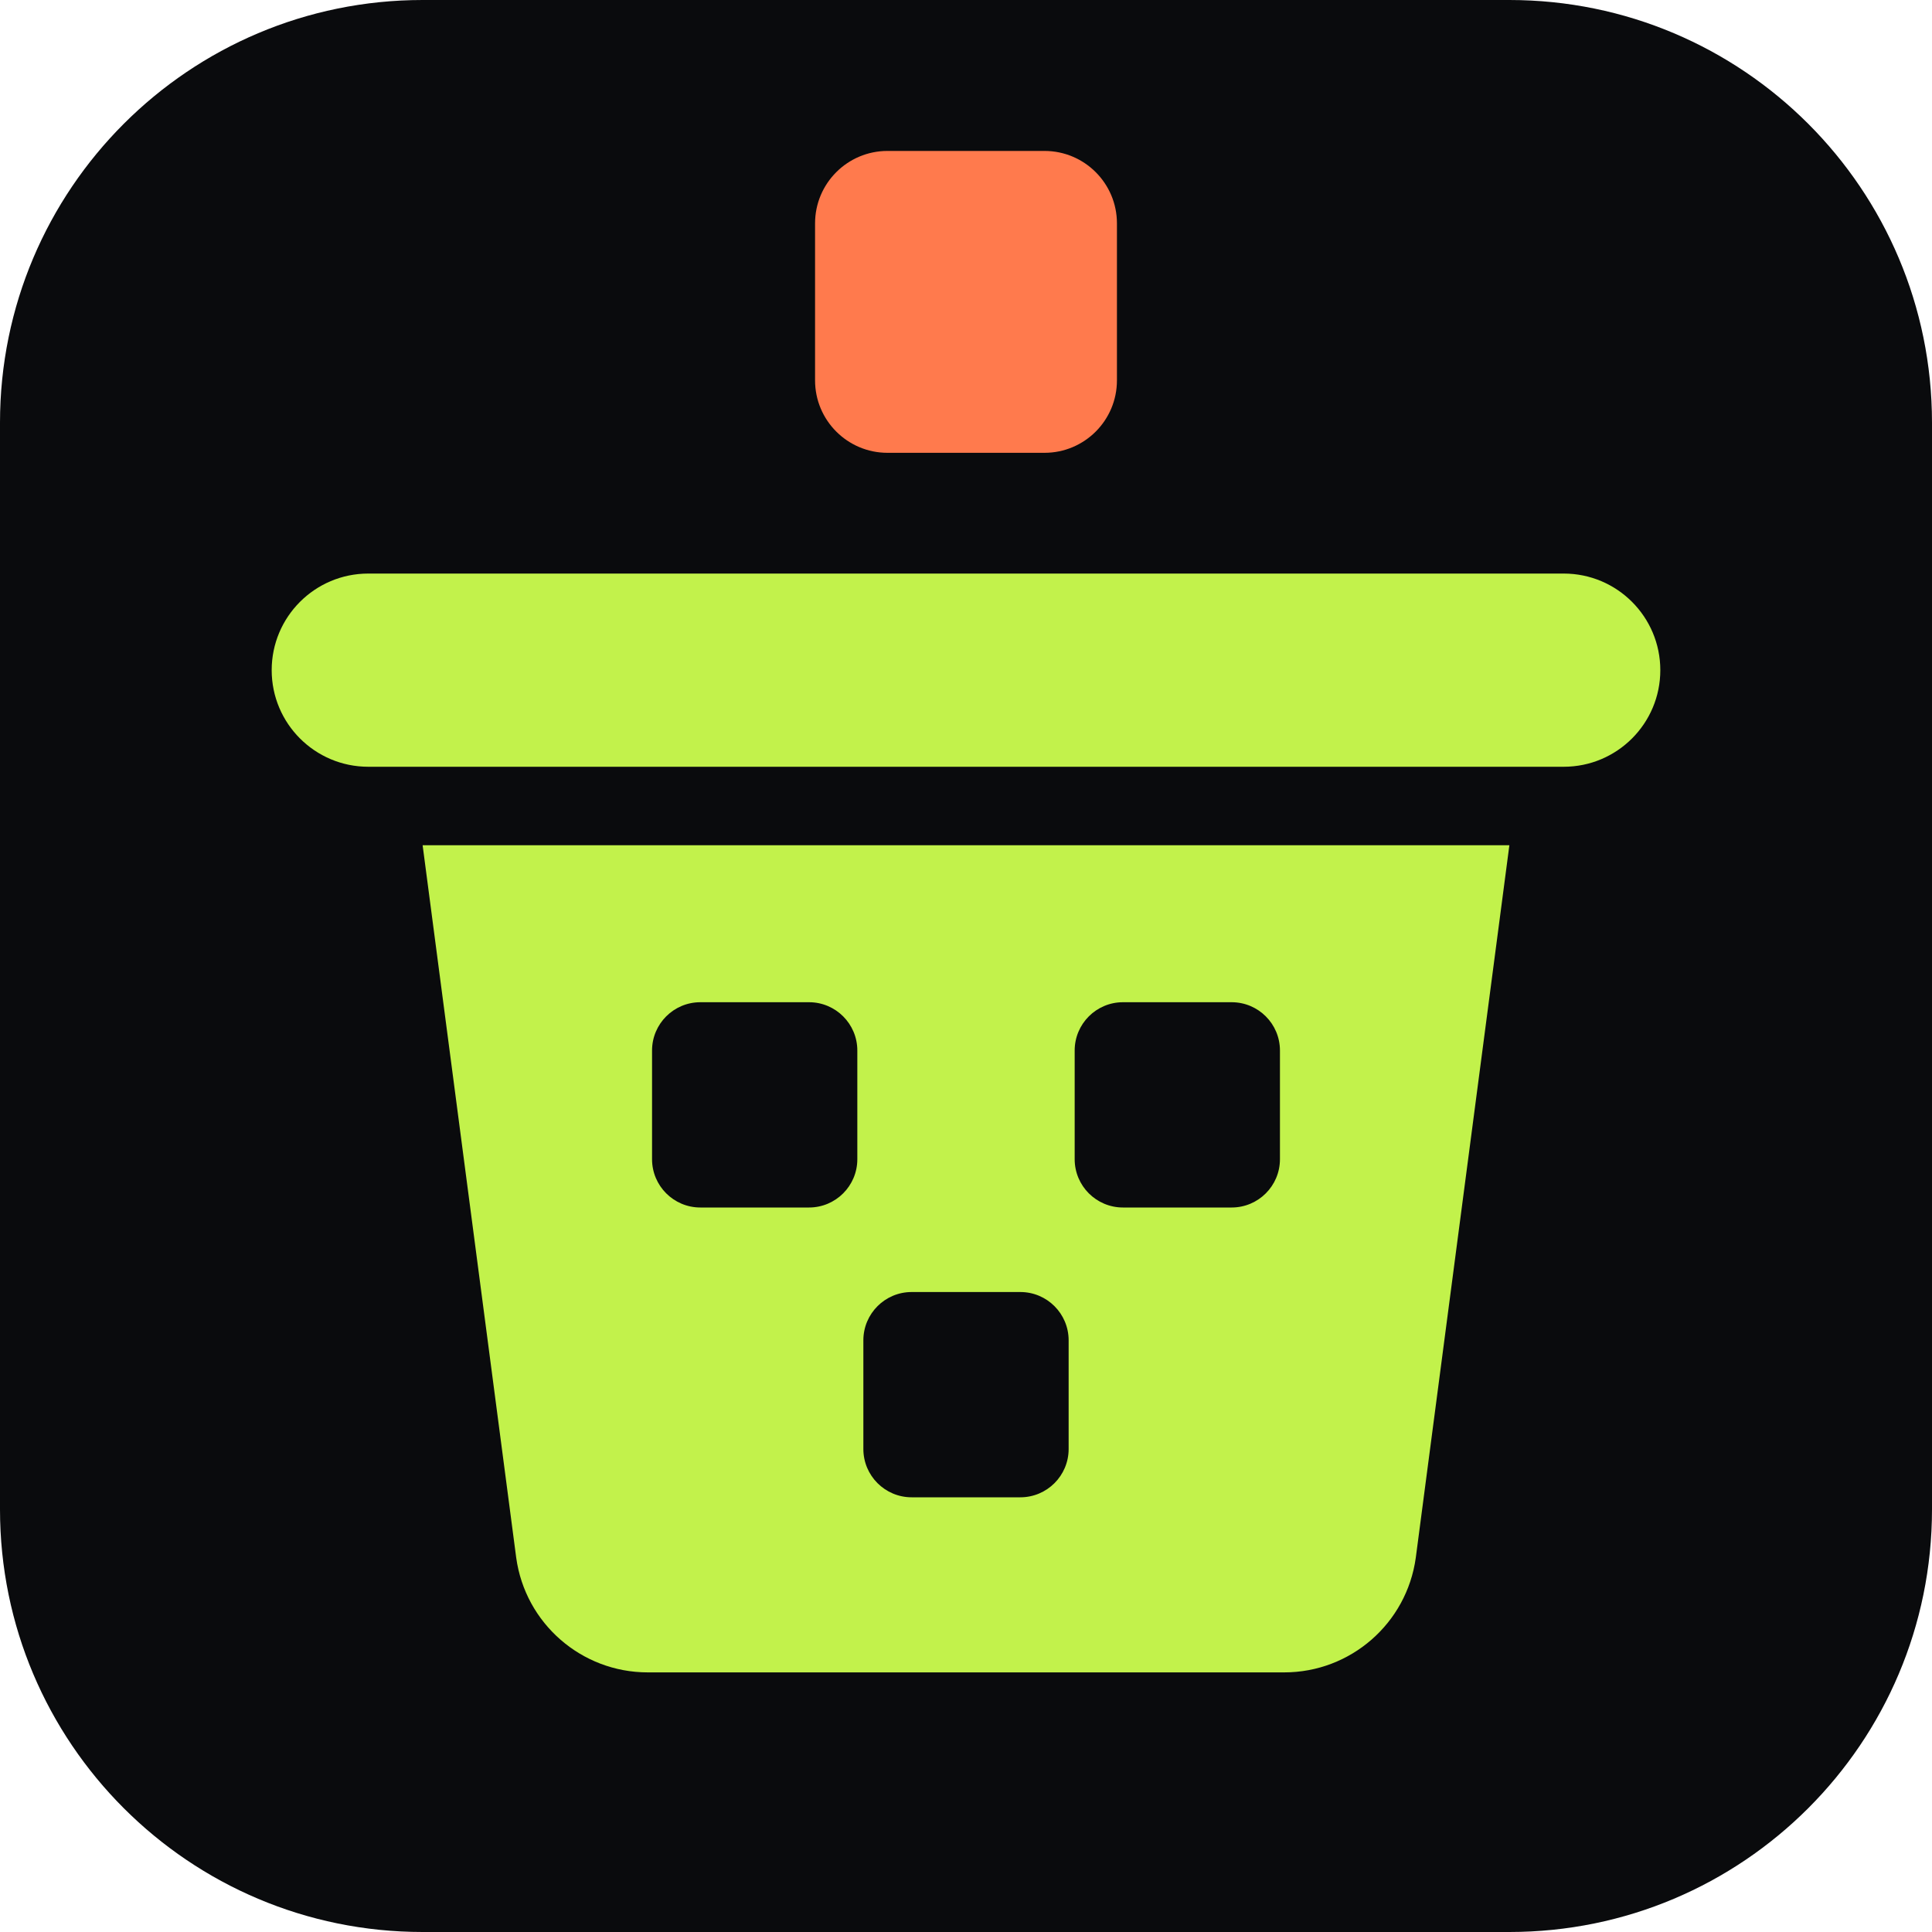
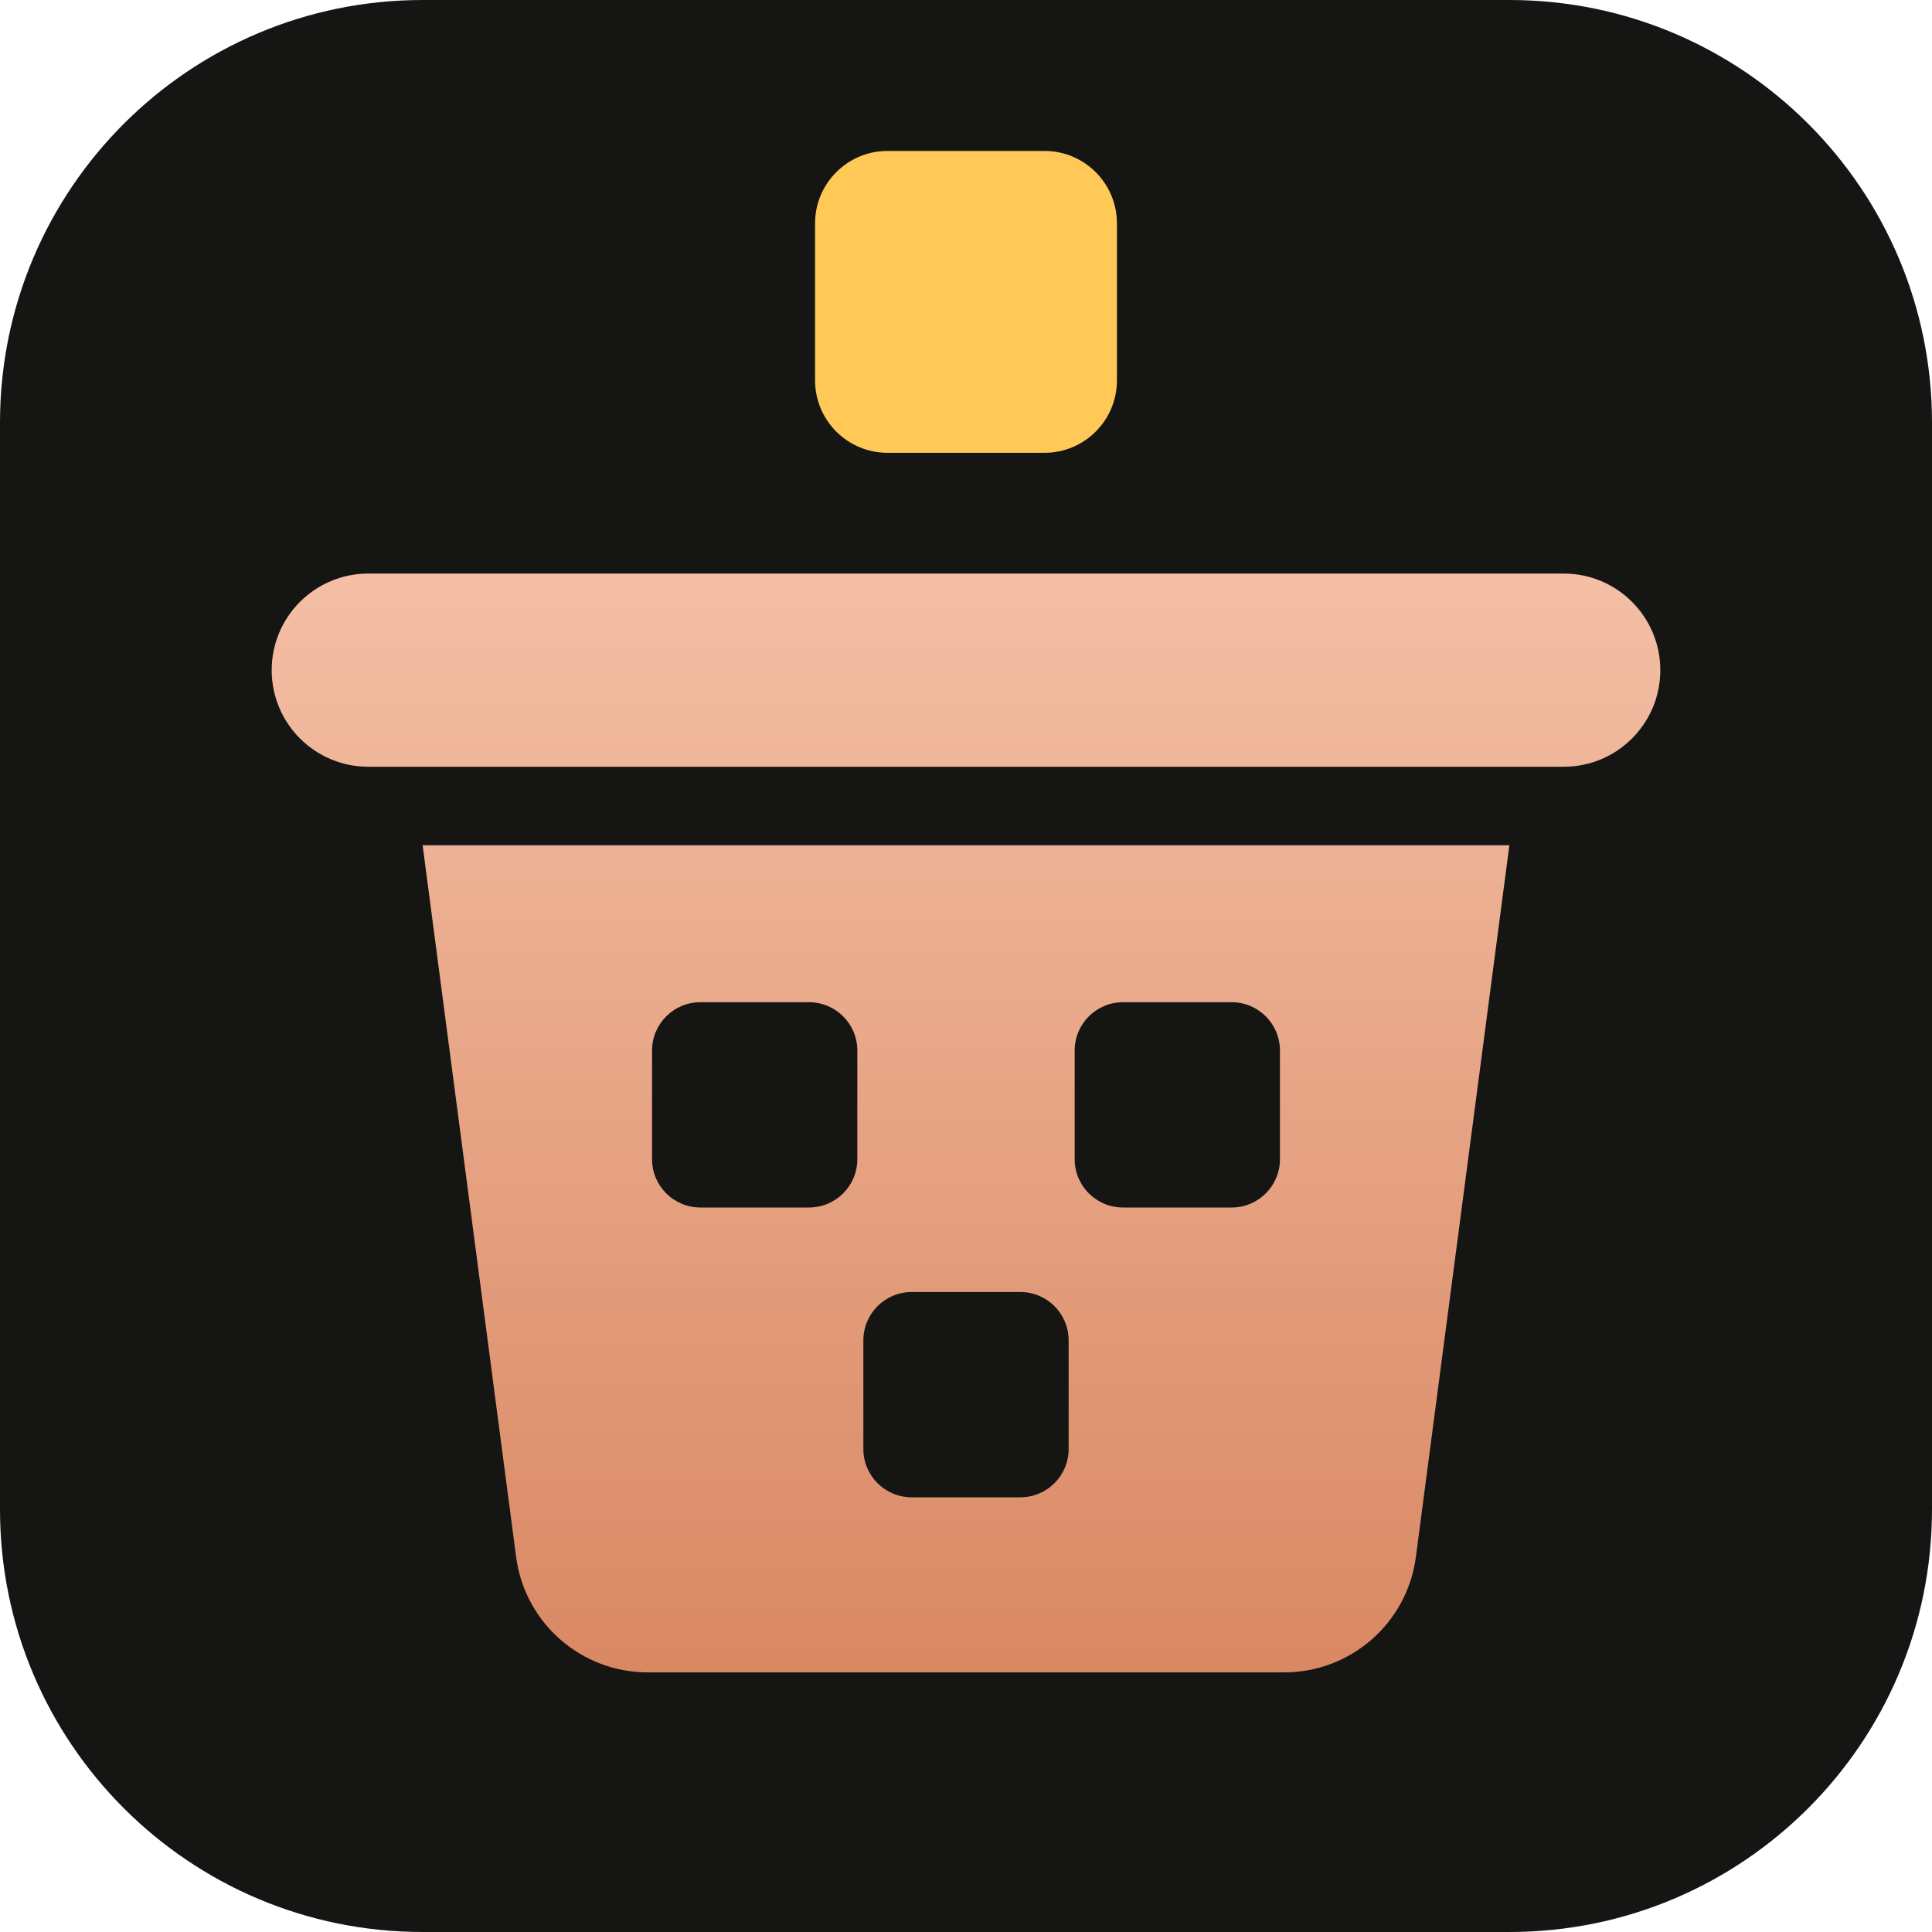
<svg xmlns="http://www.w3.org/2000/svg" viewBox="0 0 32 32" fill="none">
-   <rect width="32" height="32" rx="7" fill="#0a0b0d" />
-   <rect x="13.5" y="2.5" width="5" height="5" rx="1.2" fill="#ff7a4d" />
-   <rect x="4.5" y="9.5" width="23" height="3.2" rx="1.6" fill="#c2f24b" />
-   <path d="M7 14h18l-1.55 11.8a2.2 2.2 0 0 1-2.18 1.9H10.73a2.2 2.2 0 0 1-2.18-1.9L7 14Z" fill="#c2f24b" />
-   <rect x="10.8" y="16.6" width="3.4" height="3.4" rx="0.8" fill="#0a0b0d" />
-   <rect x="17.8" y="16.6" width="3.4" height="3.4" rx="0.8" fill="#0a0b0d" />
-   <rect x="14.3" y="21.4" width="3.4" height="3.4" rx="0.8" fill="#0a0b0d" />
+   <defs>
+     <linearGradient id="clay" x1="16" y1="9.5" x2="16" y2="27.7" gradientUnits="userSpaceOnUse">
+       <stop offset="0" stop-color="#f4bfa5" />
+       <stop offset="1" stop-color="#d98863" />
+     </linearGradient>
+   </defs>
+   <rect width="32" height="32" rx="7" fill="#151514" />
+   <rect x="13.5" y="2.5" width="5" height="5" rx="1.2" fill="#ffc857" />
+   <rect x="4.5" y="9.5" width="23" height="3.2" rx="1.6" fill="url(#clay)" />
+   <path d="M7 14h18l-1.55 11.8a2.2 2.2 0 0 1-2.18 1.9H10.73a2.2 2.2 0 0 1-2.18-1.9L7 14Z" fill="url(#clay)" />
+   <rect x="10.8" y="16.6" width="3.4" height="3.4" rx="0.8" fill="#151514" />
+   <rect x="17.8" y="16.6" width="3.4" height="3.4" rx="0.8" fill="#151514" />
+   <rect x="14.3" y="21.4" width="3.4" height="3.4" rx="0.8" fill="#151514" />
</svg>
